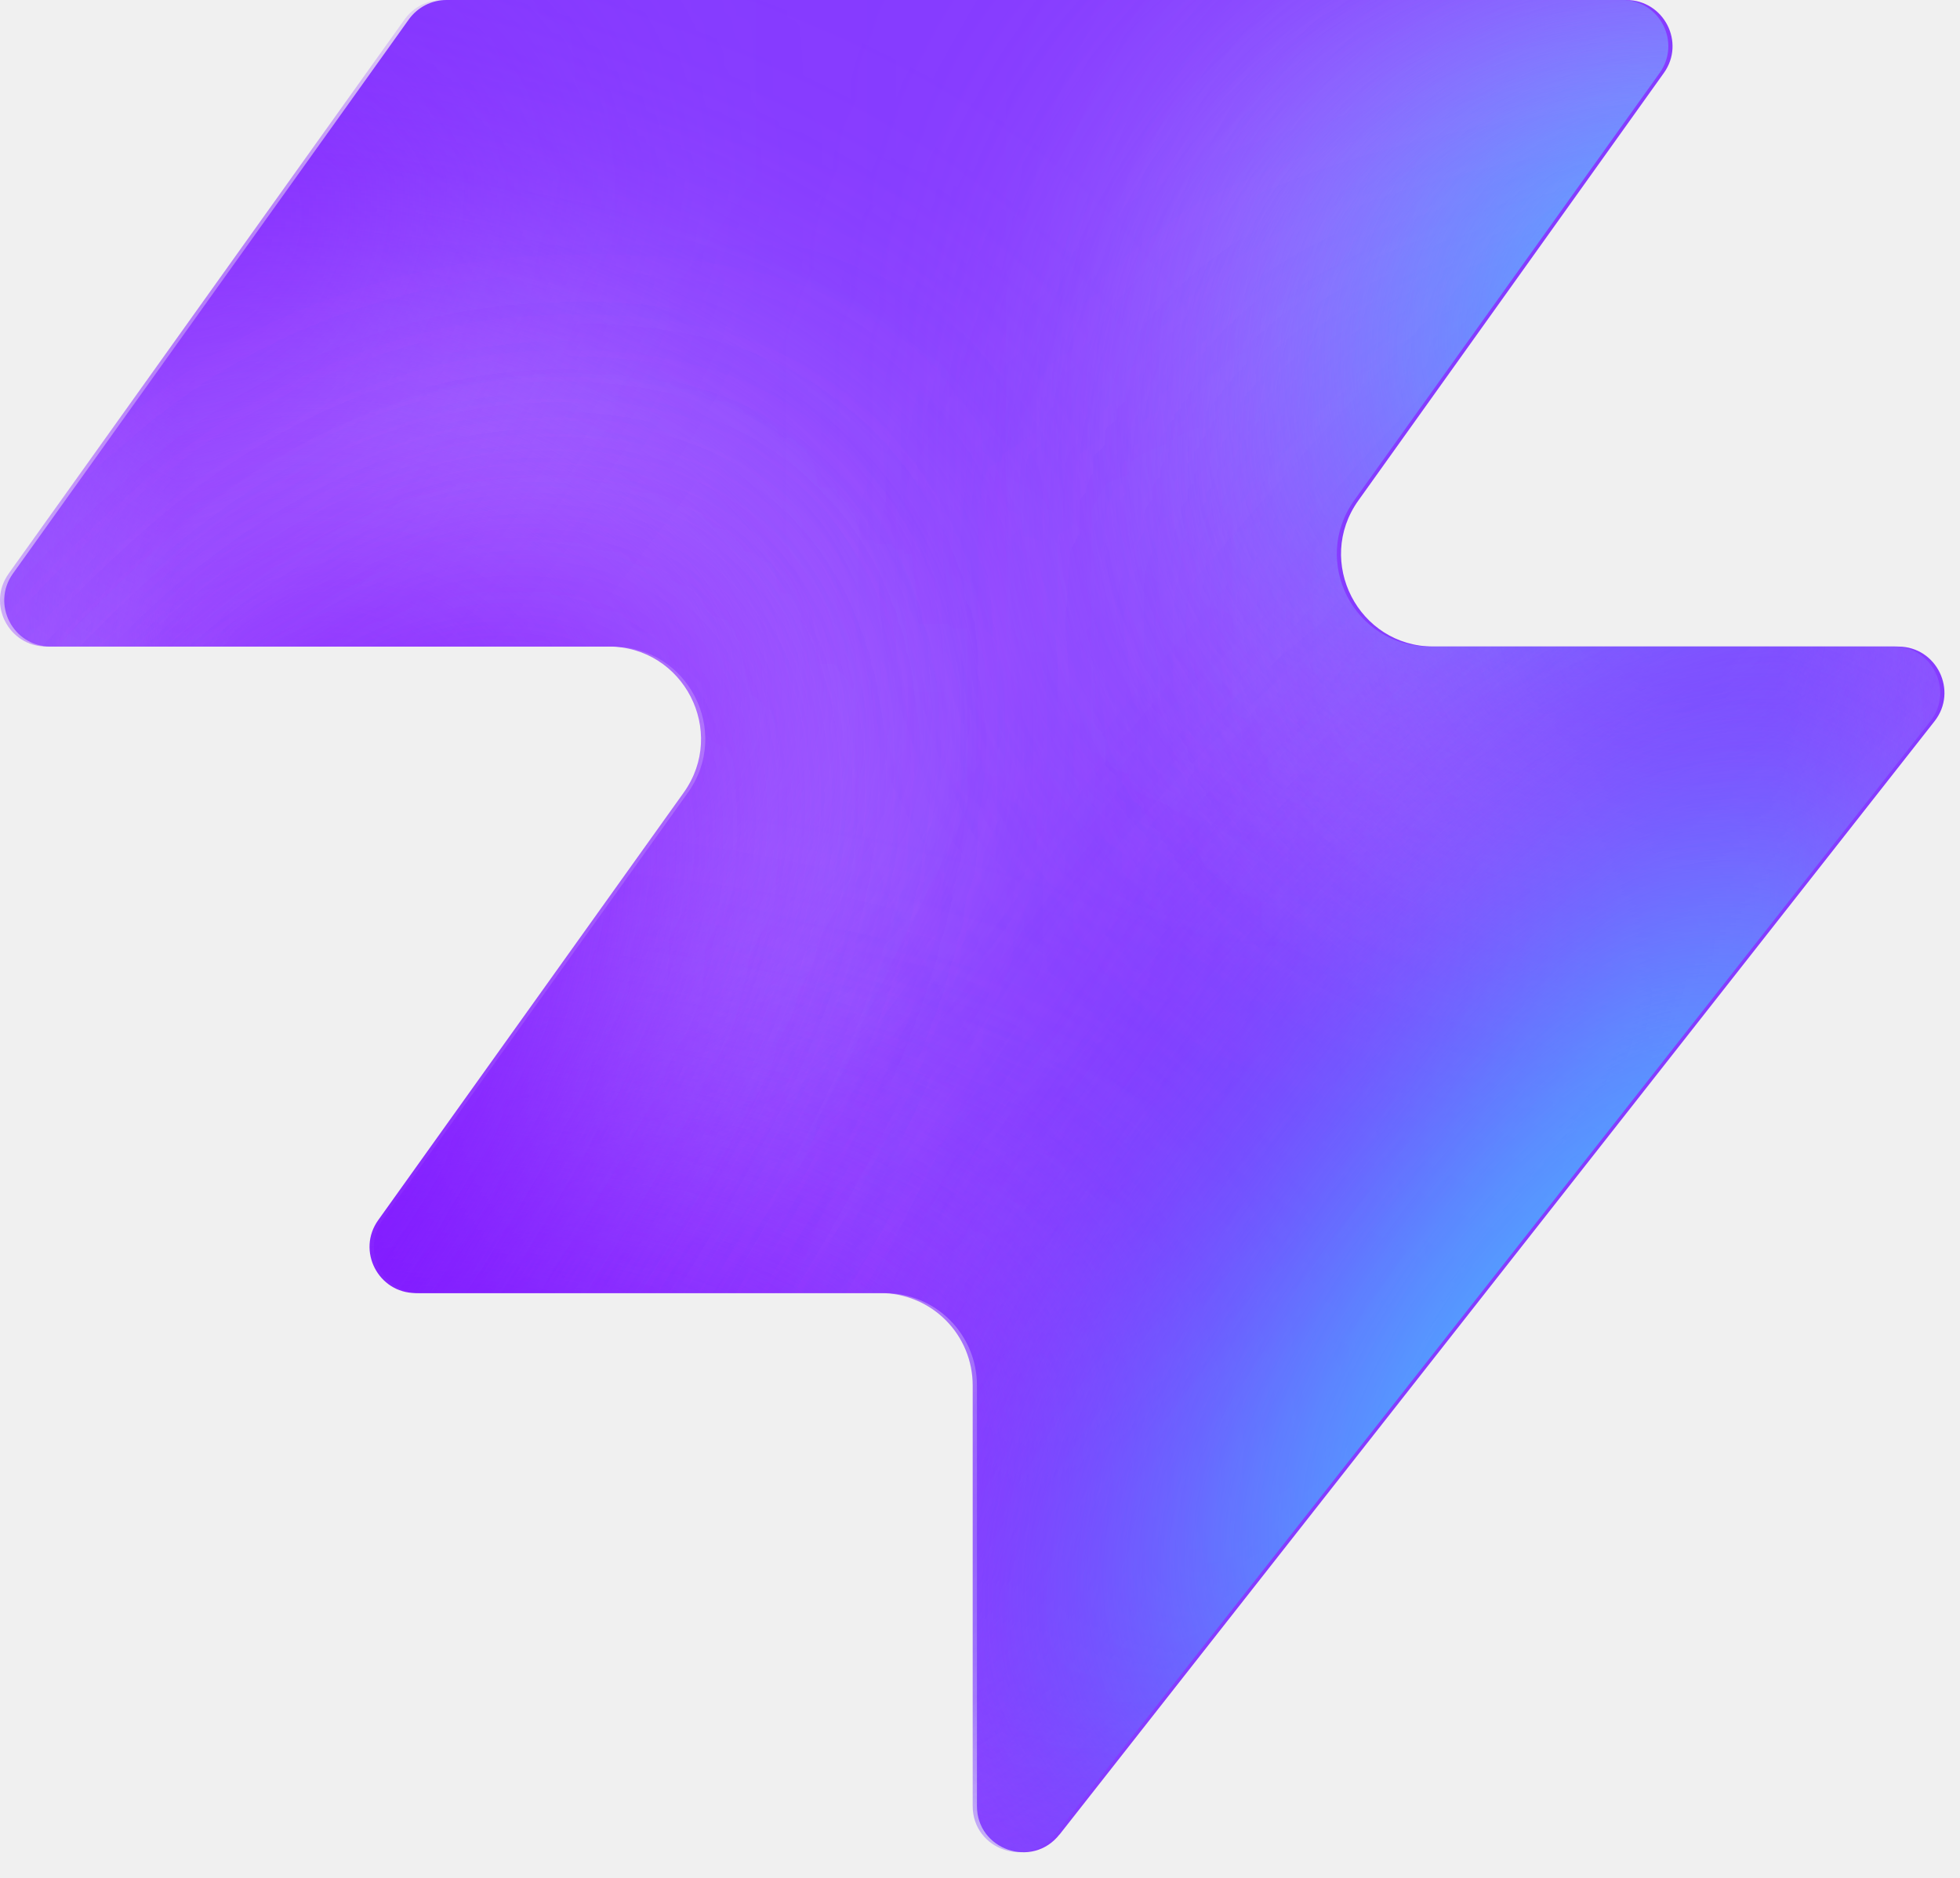
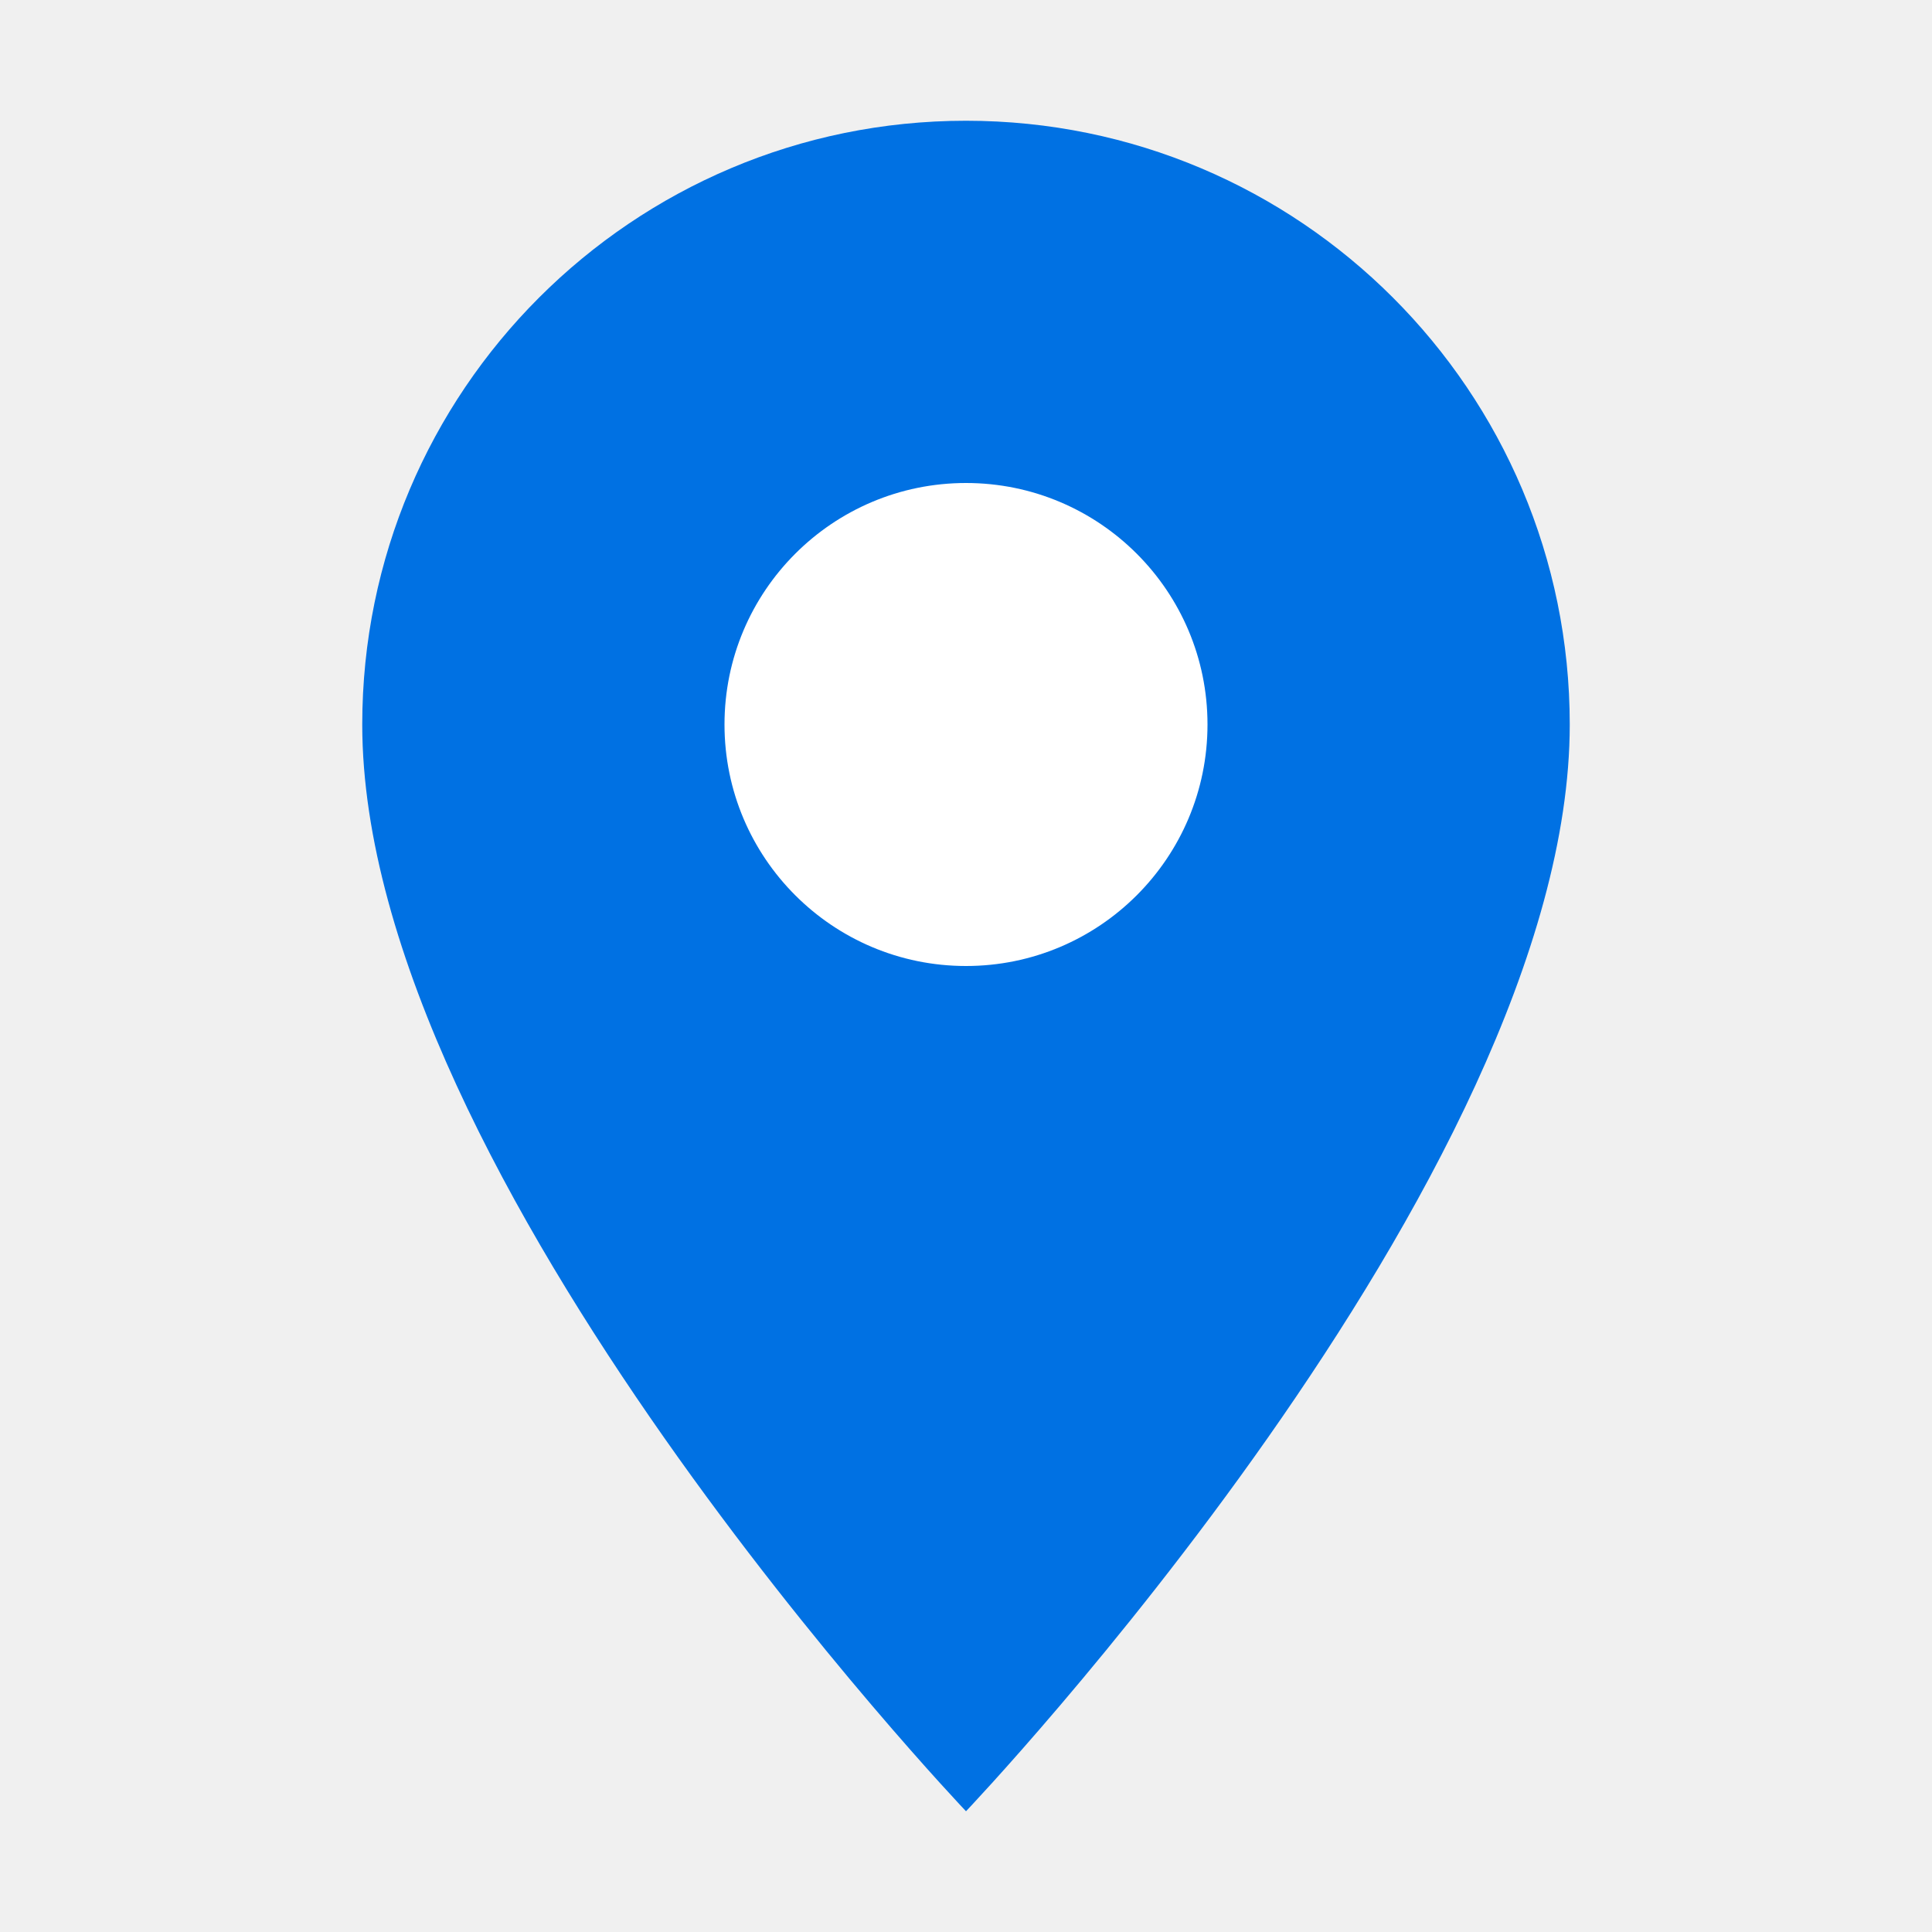
- <svg xmlns="http://www.w3.org/2000/svg" width="48" height="46" fill="none" viewBox="0 0 48 46">
-   <path fill="#863bff" d="M25.946 44.938c-.664.845-2.021.375-2.021-.698V33.937a2.26 2.26 0 0 0-2.262-2.262H10.287c-.92 0-1.456-1.04-.92-1.788l7.48-10.471c1.07-1.497 0-3.578-1.842-3.578H1.237c-.92 0-1.456-1.04-.92-1.788L10.013.474c.214-.297.556-.474.92-.474h28.894c.92 0 1.456 1.04.92 1.788l-7.48 10.471c-1.07 1.498 0 3.579 1.842 3.579h11.377c.943 0 1.473 1.088.89 1.83L25.947 44.94z" style="fill:#863bff;fill:color(display-p3 .525 .23 1);fill-opacity:1" />
-   <mask id="a" width="48" height="46" x="0" y="0" maskUnits="userSpaceOnUse" style="mask-type:alpha">
-     <path fill="#000" d="M25.842 44.938c-.664.844-2.021.375-2.021-.698V33.937a2.26 2.26 0 0 0-2.262-2.262H10.183c-.92 0-1.456-1.04-.92-1.788l7.48-10.471c1.07-1.498 0-3.579-1.842-3.579H1.133c-.92 0-1.456-1.04-.92-1.787L9.91.473c.214-.297.556-.474.92-.474h28.894c.92 0 1.456 1.04.92 1.788l-7.48 10.471c-1.07 1.498 0 3.578 1.842 3.578h11.377c.943 0 1.473 1.088.89 1.832L25.843 44.94z" style="fill:#000;fill-opacity:1" />
-   </mask>
-   <g mask="url(#a)">
-     <g filter="url(#b)">
-       <ellipse cx="5.508" cy="14.704" fill="#ede6ff" rx="5.508" ry="14.704" style="fill:#ede6ff;fill:color(display-p3 .927 .903 1);fill-opacity:1" transform="matrix(.00324 1 1 -.00324 -4.47 31.516)" />
-     </g>
-     <g filter="url(#c)">
-       <ellipse cx="10.399" cy="29.851" fill="#ede6ff" rx="10.399" ry="29.851" style="fill:#ede6ff;fill:color(display-p3 .927 .903 1);fill-opacity:1" transform="matrix(.00324 1 1 -.00324 -39.328 7.883)" />
-     </g>
-     <g filter="url(#d)">
-       <ellipse cx="5.508" cy="30.487" fill="#7e14ff" rx="5.508" ry="30.487" style="fill:#7e14ff;fill:color(display-p3 .492 .077 1);fill-opacity:1" transform="rotate(89.814 -25.913 -14.639)scale(1 -1)" />
-     </g>
-     <g filter="url(#e)">
-       <ellipse cx="5.508" cy="30.599" fill="#7e14ff" rx="5.508" ry="30.599" style="fill:#7e14ff;fill:color(display-p3 .492 .077 1);fill-opacity:1" transform="rotate(89.814 -32.644 -3.334)scale(1 -1)" />
-     </g>
-     <g filter="url(#f)">
-       <ellipse cx="5.508" cy="30.599" fill="#7e14ff" rx="5.508" ry="30.599" style="fill:#7e14ff;fill:color(display-p3 .492 .077 1);fill-opacity:1" transform="matrix(.00324 1 1 -.00324 -34.34 30.47)" />
-     </g>
-     <g filter="url(#g)">
-       <ellipse cx="14.072" cy="22.078" fill="#ede6ff" rx="14.072" ry="22.078" style="fill:#ede6ff;fill:color(display-p3 .927 .903 1);fill-opacity:1" transform="rotate(93.35 24.506 48.493)scale(-1 1)" />
-     </g>
-     <g filter="url(#h)">
-       <ellipse cx="3.47" cy="21.501" fill="#7e14ff" rx="3.47" ry="21.501" style="fill:#7e14ff;fill:color(display-p3 .492 .077 1);fill-opacity:1" transform="rotate(89.009 28.708 47.59)scale(-1 1)" />
-     </g>
-     <g filter="url(#i)">
-       <ellipse cx="3.47" cy="21.501" fill="#7e14ff" rx="3.47" ry="21.501" style="fill:#7e14ff;fill:color(display-p3 .492 .077 1);fill-opacity:1" transform="rotate(89.009 28.708 47.59)scale(-1 1)" />
-     </g>
-     <g filter="url(#j)">
-       <ellipse cx=".387" cy="8.972" fill="#7e14ff" rx="4.407" ry="29.108" style="fill:#7e14ff;fill:color(display-p3 .492 .077 1);fill-opacity:1" transform="rotate(39.51 .387 8.972)" />
-     </g>
-     <g filter="url(#k)">
-       <ellipse cx="47.523" cy="-6.092" fill="#7e14ff" rx="4.407" ry="29.108" style="fill:#7e14ff;fill:color(display-p3 .492 .077 1);fill-opacity:1" transform="rotate(37.892 47.523 -6.092)" />
-     </g>
-     <g filter="url(#l)">
-       <ellipse cx="41.412" cy="6.333" fill="#47bfff" rx="5.971" ry="9.665" style="fill:#47bfff;fill:color(display-p3 .28 .748 1);fill-opacity:1" transform="rotate(37.892 41.412 6.333)" />
-     </g>
-     <g filter="url(#m)">
-       <ellipse cx="-1.879" cy="38.332" fill="#7e14ff" rx="4.407" ry="29.108" style="fill:#7e14ff;fill:color(display-p3 .492 .077 1);fill-opacity:1" transform="rotate(37.892 -1.88 38.332)" />
-     </g>
-     <g filter="url(#n)">
-       <ellipse cx="-1.879" cy="38.332" fill="#7e14ff" rx="4.407" ry="29.108" style="fill:#7e14ff;fill:color(display-p3 .492 .077 1);fill-opacity:1" transform="rotate(37.892 -1.88 38.332)" />
-     </g>
-     <g filter="url(#o)">
-       <ellipse cx="35.651" cy="29.907" fill="#7e14ff" rx="4.407" ry="29.108" style="fill:#7e14ff;fill:color(display-p3 .492 .077 1);fill-opacity:1" transform="rotate(37.892 35.651 29.907)" />
-     </g>
-     <g filter="url(#p)">
-       <ellipse cx="38.418" cy="32.4" fill="#47bfff" rx="5.971" ry="15.297" style="fill:#47bfff;fill:color(display-p3 .28 .748 1);fill-opacity:1" transform="rotate(37.892 38.418 32.4)" />
-     </g>
-   </g>
-   <defs>
-     <filter id="b" width="60.045" height="41.654" x="-19.77" y="16.149" color-interpolation-filters="sRGB" filterUnits="userSpaceOnUse">
-       <feFlood flood-opacity="0" result="BackgroundImageFix" />
-       <feBlend in="SourceGraphic" in2="BackgroundImageFix" result="shape" />
-       <feGaussianBlur result="effect1_foregroundBlur_2002_17158" stdDeviation="7.659" />
-     </filter>
-     <filter id="c" width="90.34" height="51.437" x="-54.613" y="-7.533" color-interpolation-filters="sRGB" filterUnits="userSpaceOnUse">
-       <feFlood flood-opacity="0" result="BackgroundImageFix" />
-       <feBlend in="SourceGraphic" in2="BackgroundImageFix" result="shape" />
-       <feGaussianBlur result="effect1_foregroundBlur_2002_17158" stdDeviation="7.659" />
-     </filter>
-     <filter id="d" width="79.355" height="29.4" x="-49.64" y="2.03" color-interpolation-filters="sRGB" filterUnits="userSpaceOnUse">
-       <feFlood flood-opacity="0" result="BackgroundImageFix" />
-       <feBlend in="SourceGraphic" in2="BackgroundImageFix" result="shape" />
-       <feGaussianBlur result="effect1_foregroundBlur_2002_17158" stdDeviation="4.596" />
-     </filter>
-     <filter id="e" width="79.579" height="29.4" x="-45.045" y="20.029" color-interpolation-filters="sRGB" filterUnits="userSpaceOnUse">
-       <feFlood flood-opacity="0" result="BackgroundImageFix" />
-       <feBlend in="SourceGraphic" in2="BackgroundImageFix" result="shape" />
-       <feGaussianBlur result="effect1_foregroundBlur_2002_17158" stdDeviation="4.596" />
-     </filter>
-     <filter id="f" width="79.579" height="29.4" x="-43.513" y="21.178" color-interpolation-filters="sRGB" filterUnits="userSpaceOnUse">
-       <feFlood flood-opacity="0" result="BackgroundImageFix" />
-       <feBlend in="SourceGraphic" in2="BackgroundImageFix" result="shape" />
-       <feGaussianBlur result="effect1_foregroundBlur_2002_17158" stdDeviation="4.596" />
-     </filter>
-     <filter id="g" width="74.749" height="58.852" x="15.756" y="-17.901" color-interpolation-filters="sRGB" filterUnits="userSpaceOnUse">
-       <feFlood flood-opacity="0" result="BackgroundImageFix" />
-       <feBlend in="SourceGraphic" in2="BackgroundImageFix" result="shape" />
-       <feGaussianBlur result="effect1_foregroundBlur_2002_17158" stdDeviation="7.659" />
-     </filter>
-     <filter id="h" width="61.377" height="25.362" x="23.548" y="2.284" color-interpolation-filters="sRGB" filterUnits="userSpaceOnUse">
-       <feFlood flood-opacity="0" result="BackgroundImageFix" />
-       <feBlend in="SourceGraphic" in2="BackgroundImageFix" result="shape" />
-       <feGaussianBlur result="effect1_foregroundBlur_2002_17158" stdDeviation="4.596" />
-     </filter>
-     <filter id="i" width="61.377" height="25.362" x="23.548" y="2.284" color-interpolation-filters="sRGB" filterUnits="userSpaceOnUse">
-       <feFlood flood-opacity="0" result="BackgroundImageFix" />
-       <feBlend in="SourceGraphic" in2="BackgroundImageFix" result="shape" />
-       <feGaussianBlur result="effect1_foregroundBlur_2002_17158" stdDeviation="4.596" />
-     </filter>
-     <filter id="j" width="56.045" height="63.649" x="-27.636" y="-22.853" color-interpolation-filters="sRGB" filterUnits="userSpaceOnUse">
-       <feFlood flood-opacity="0" result="BackgroundImageFix" />
-       <feBlend in="SourceGraphic" in2="BackgroundImageFix" result="shape" />
-       <feGaussianBlur result="effect1_foregroundBlur_2002_17158" stdDeviation="4.596" />
-     </filter>
-     <filter id="k" width="54.814" height="64.646" x="20.116" y="-38.415" color-interpolation-filters="sRGB" filterUnits="userSpaceOnUse">
-       <feFlood flood-opacity="0" result="BackgroundImageFix" />
-       <feBlend in="SourceGraphic" in2="BackgroundImageFix" result="shape" />
-       <feGaussianBlur result="effect1_foregroundBlur_2002_17158" stdDeviation="4.596" />
-     </filter>
-     <filter id="l" width="33.541" height="35.313" x="24.641" y="-11.323" color-interpolation-filters="sRGB" filterUnits="userSpaceOnUse">
-       <feFlood flood-opacity="0" result="BackgroundImageFix" />
-       <feBlend in="SourceGraphic" in2="BackgroundImageFix" result="shape" />
-       <feGaussianBlur result="effect1_foregroundBlur_2002_17158" stdDeviation="4.596" />
-     </filter>
-     <filter id="m" width="54.814" height="64.646" x="-29.286" y="6.009" color-interpolation-filters="sRGB" filterUnits="userSpaceOnUse">
-       <feFlood flood-opacity="0" result="BackgroundImageFix" />
-       <feBlend in="SourceGraphic" in2="BackgroundImageFix" result="shape" />
-       <feGaussianBlur result="effect1_foregroundBlur_2002_17158" stdDeviation="4.596" />
-     </filter>
-     <filter id="n" width="54.814" height="64.646" x="-29.286" y="6.009" color-interpolation-filters="sRGB" filterUnits="userSpaceOnUse">
-       <feFlood flood-opacity="0" result="BackgroundImageFix" />
-       <feBlend in="SourceGraphic" in2="BackgroundImageFix" result="shape" />
-       <feGaussianBlur result="effect1_foregroundBlur_2002_17158" stdDeviation="4.596" />
-     </filter>
-     <filter id="o" width="54.814" height="64.646" x="8.244" y="-2.416" color-interpolation-filters="sRGB" filterUnits="userSpaceOnUse">
-       <feFlood flood-opacity="0" result="BackgroundImageFix" />
-       <feBlend in="SourceGraphic" in2="BackgroundImageFix" result="shape" />
-       <feGaussianBlur result="effect1_foregroundBlur_2002_17158" stdDeviation="4.596" />
-     </filter>
-     <filter id="p" width="39.409" height="43.623" x="18.713" y="10.588" color-interpolation-filters="sRGB" filterUnits="userSpaceOnUse">
-       <feFlood flood-opacity="0" result="BackgroundImageFix" />
-       <feBlend in="SourceGraphic" in2="BackgroundImageFix" result="shape" />
-       <feGaussianBlur result="effect1_foregroundBlur_2002_17158" stdDeviation="4.596" />
-     </filter>
-   </defs>
+ <svg xmlns="http://www.w3.org/2000/svg" viewBox="0 0 32 32" fill="none">
+   <path d="M16 2C10.477 2 6 6.477 6 12c0 7.5 10 18 10 18S26 19.5 26 12c0-5.523-4.477-10-10-10z" fill="#0071e3" />
+   <circle cx="16" cy="12" r="4" fill="white" />
</svg>
